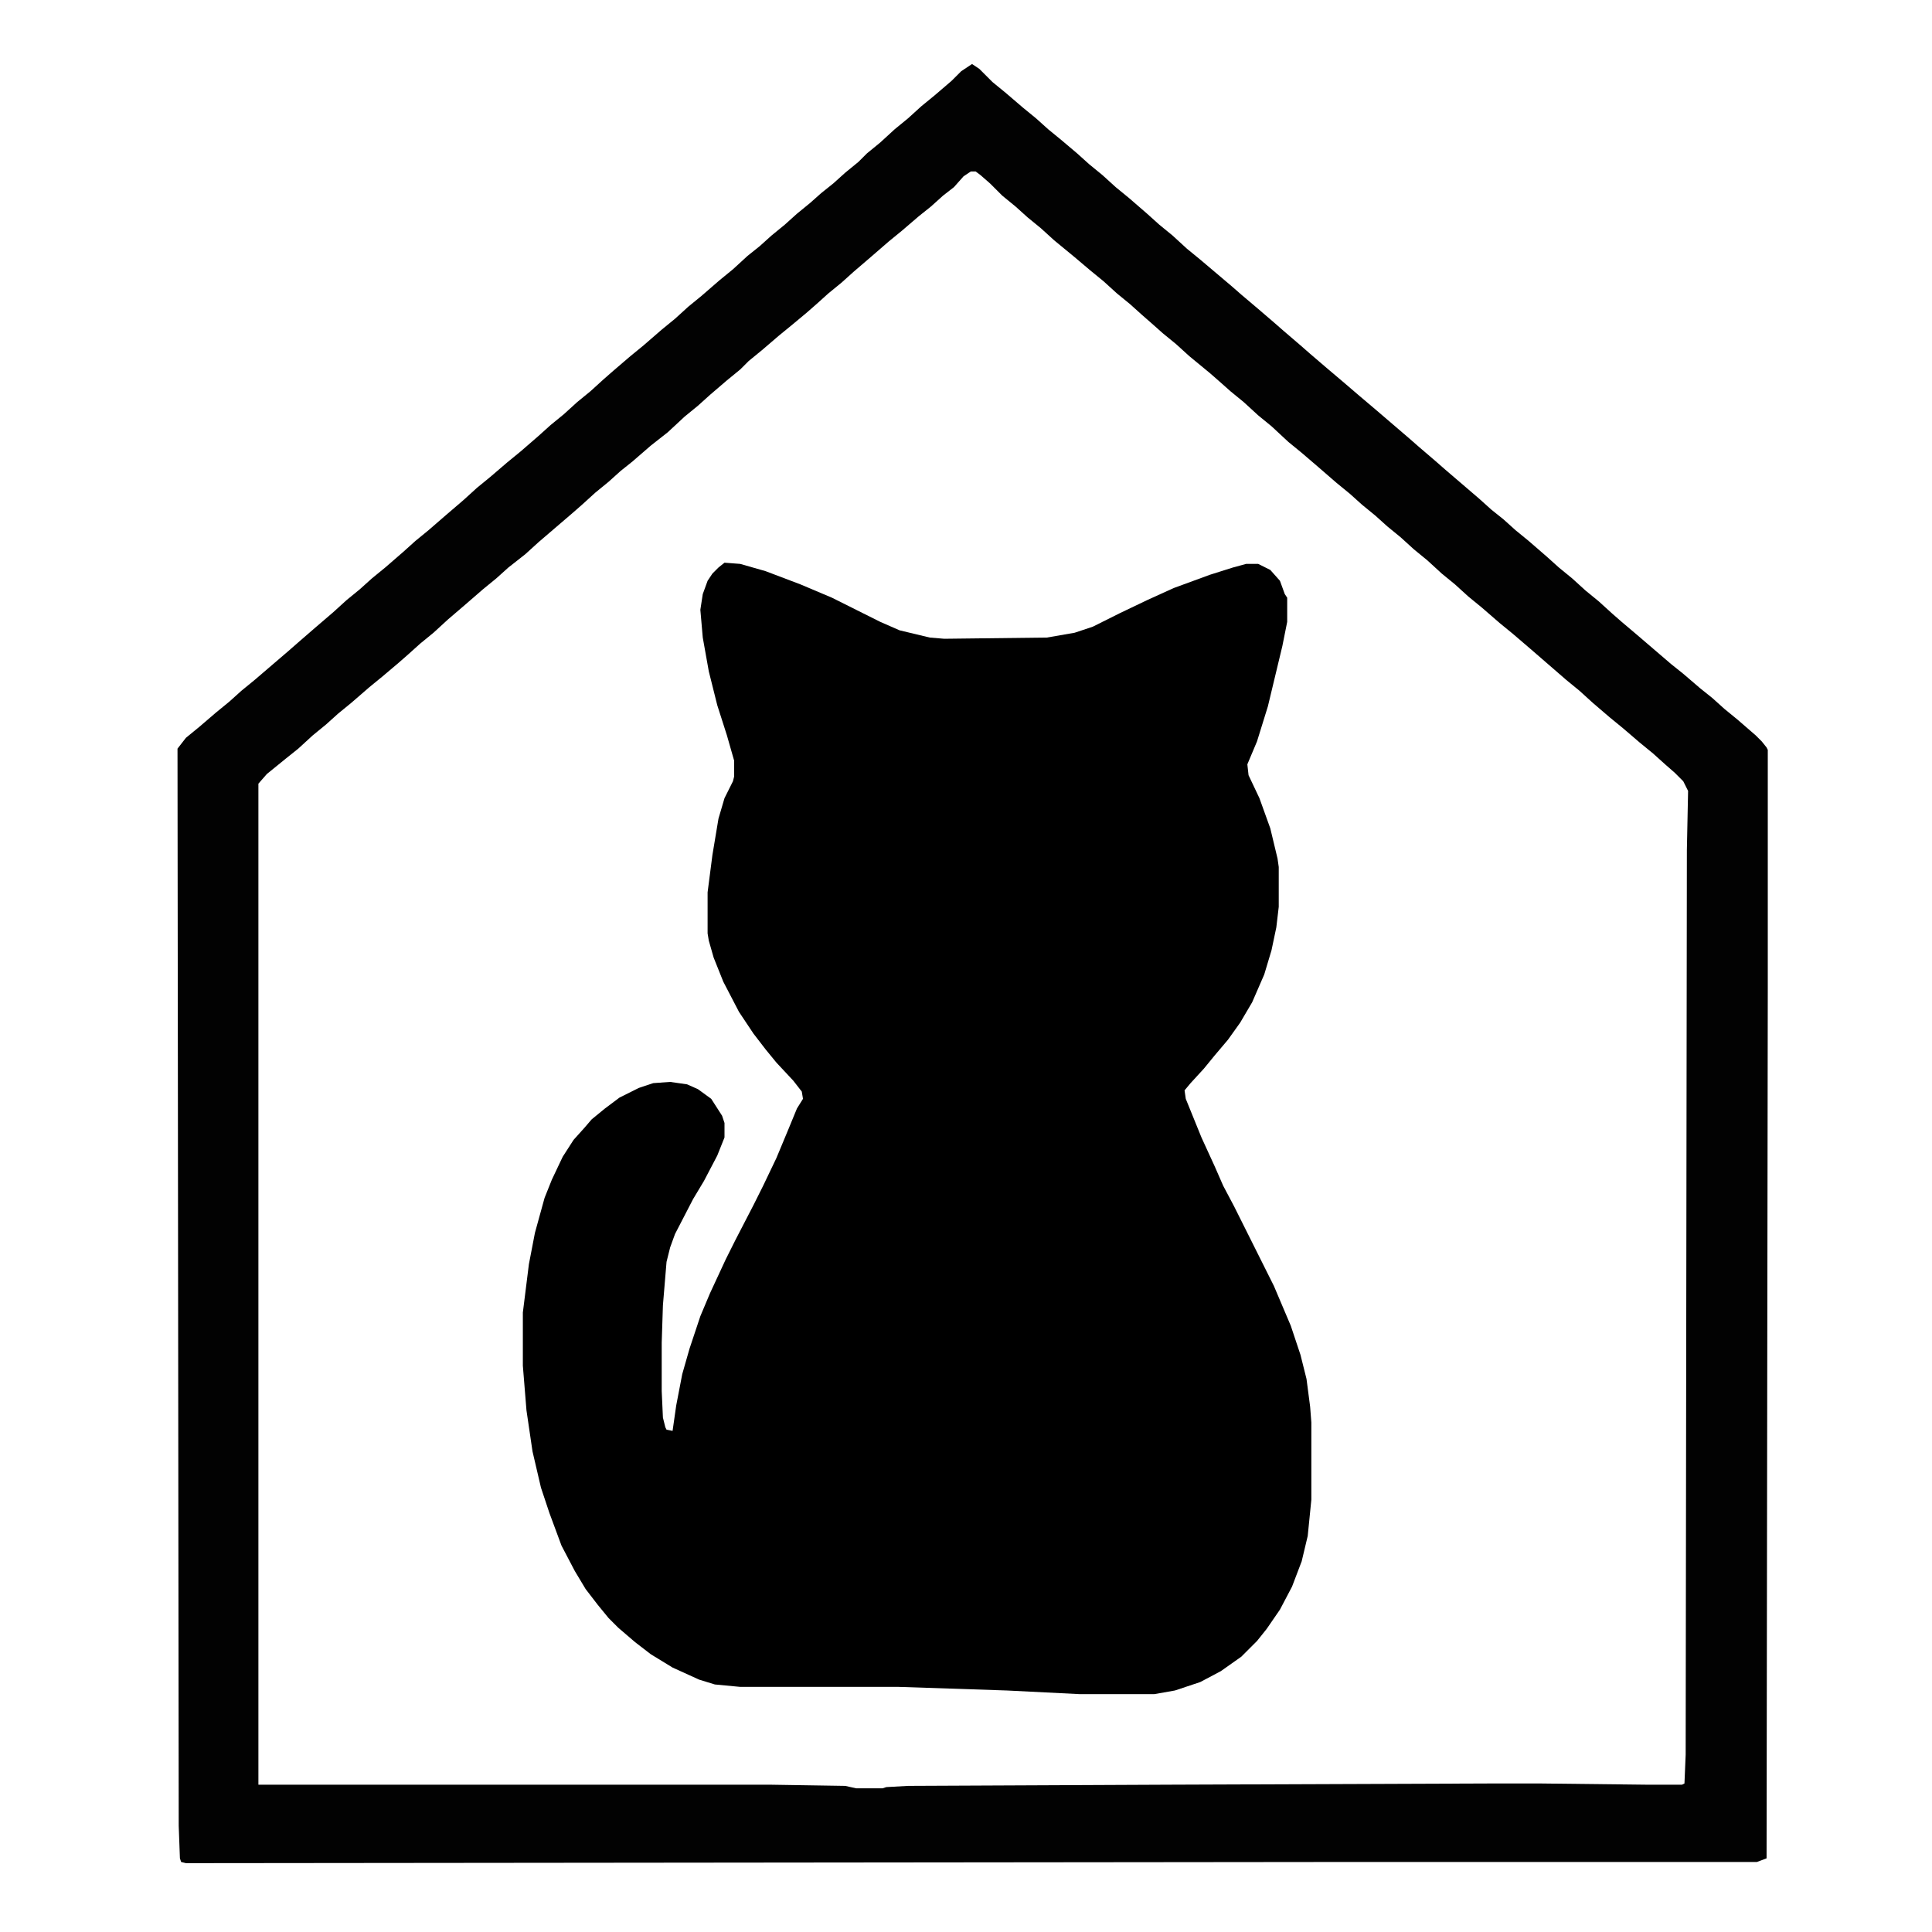
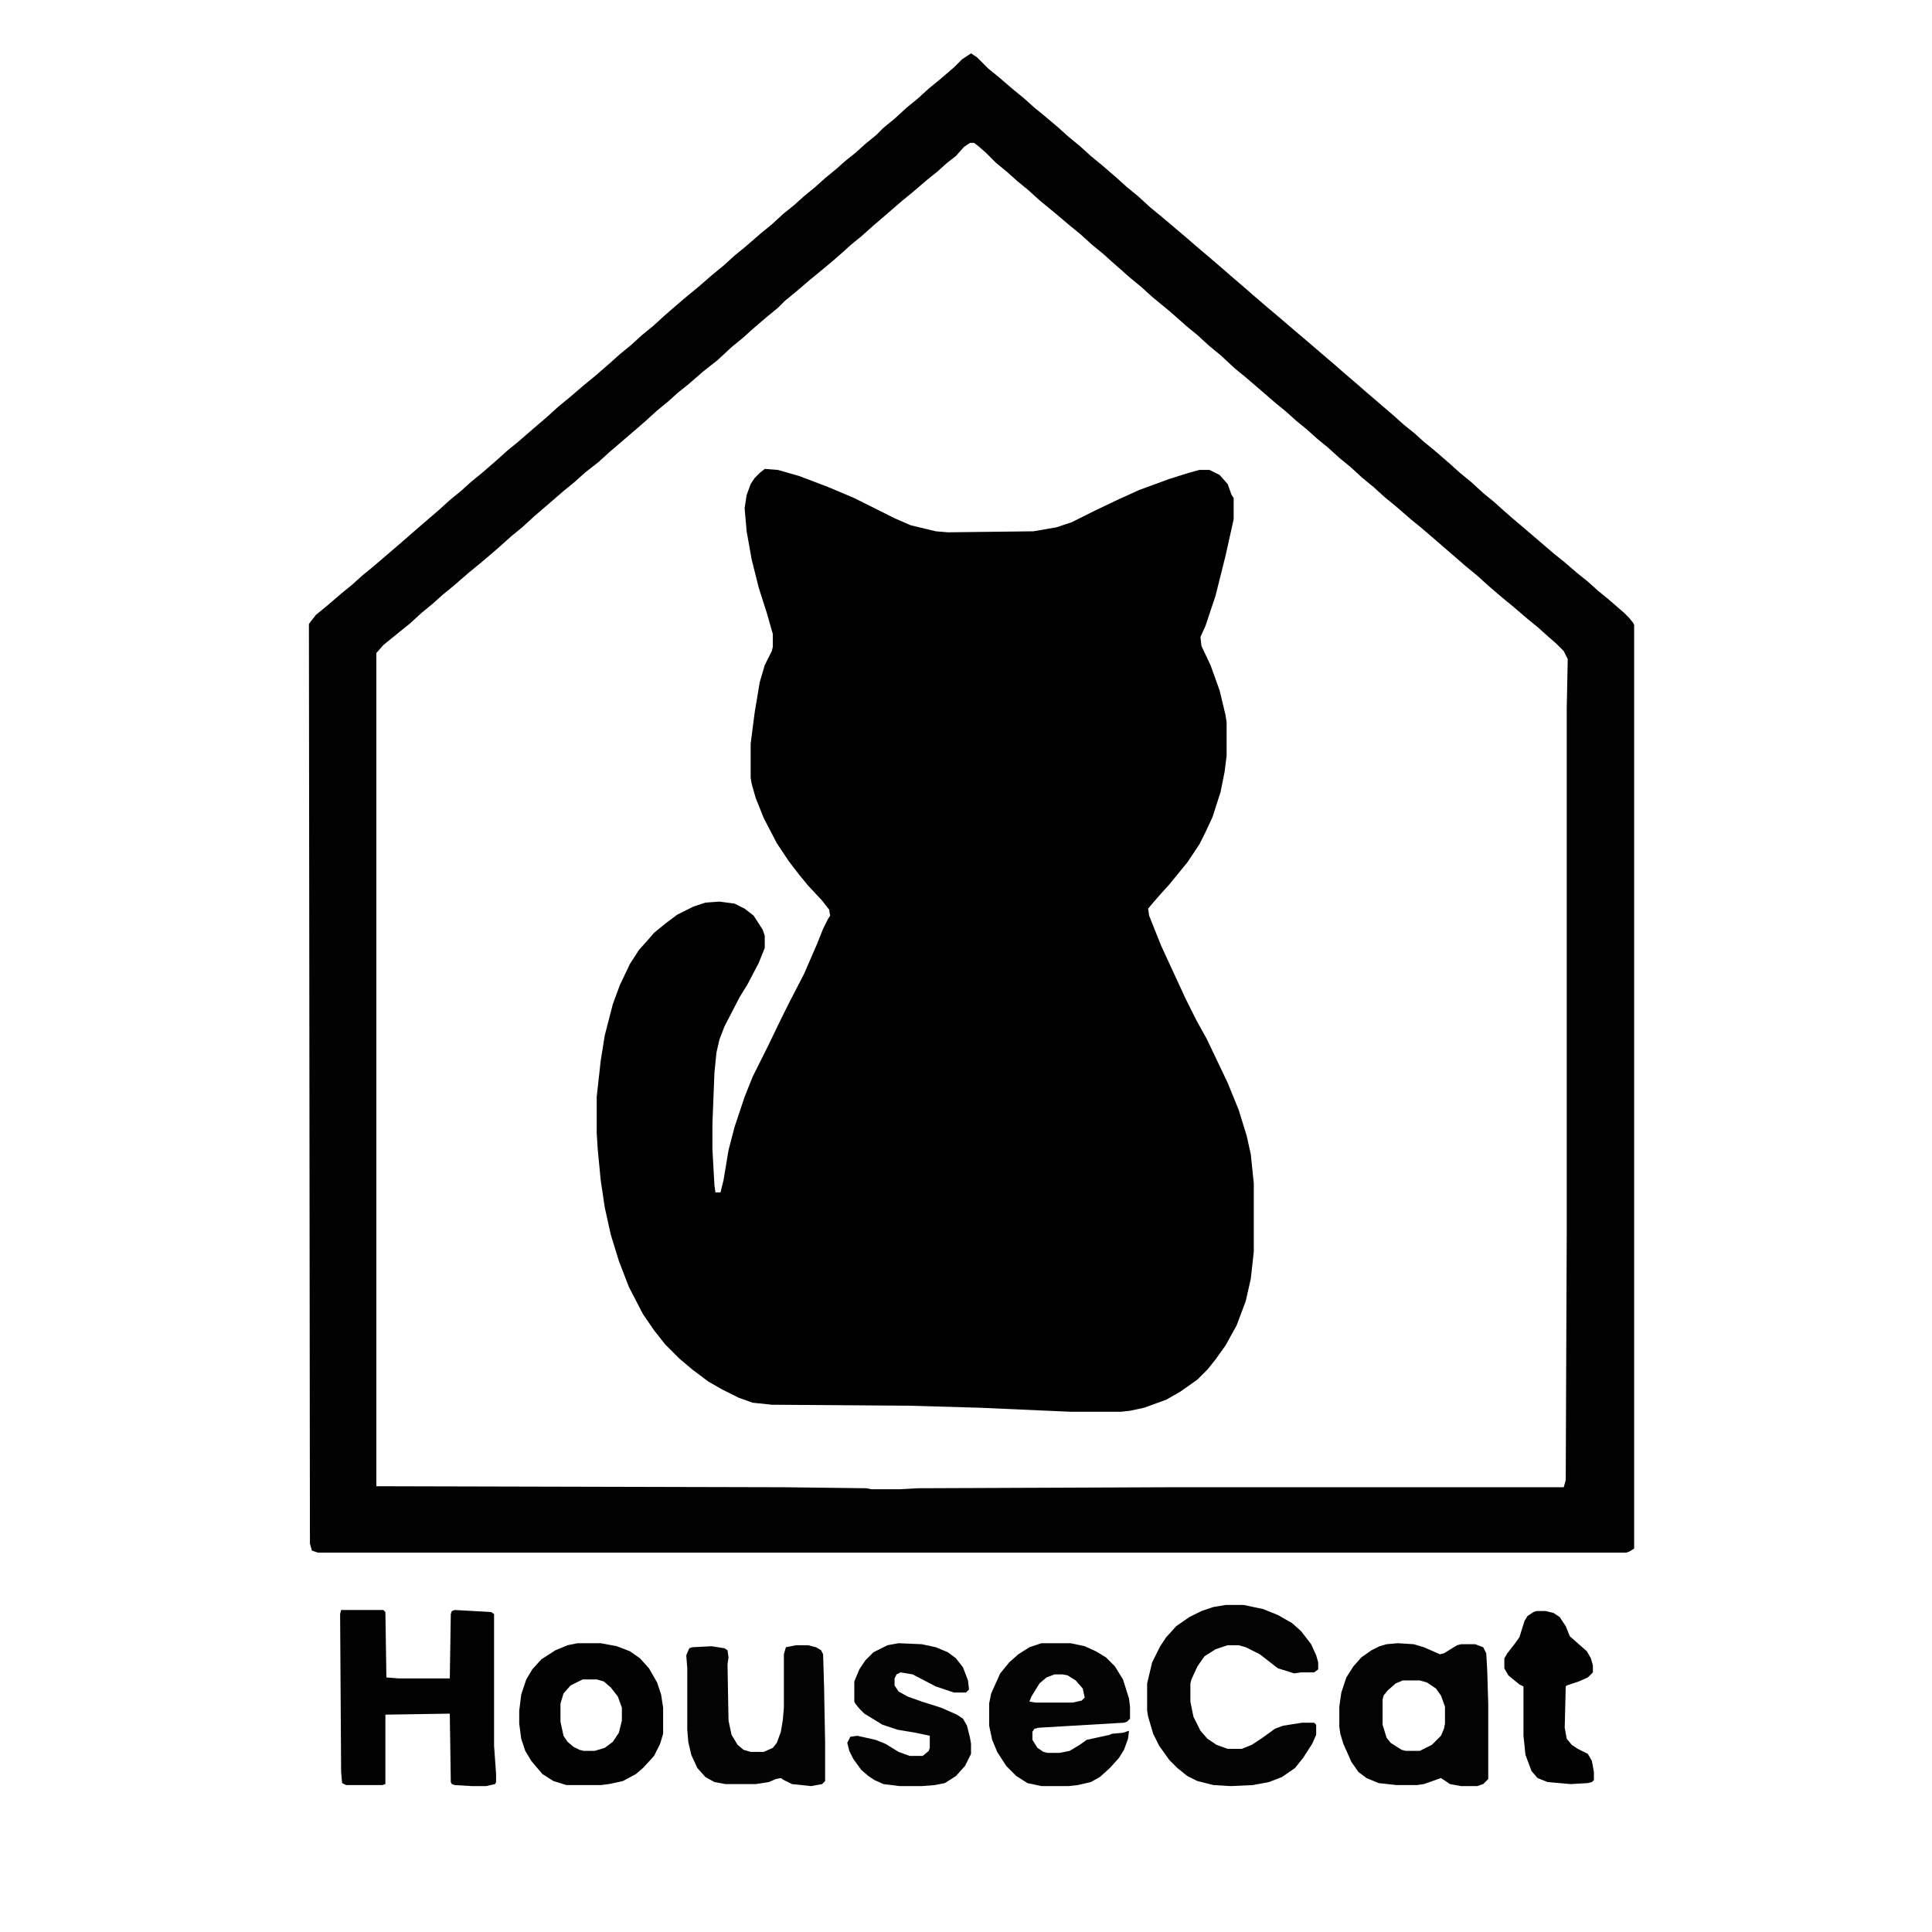
- <svg xmlns="http://www.w3.org/2000/svg" version="1.1" viewBox="0 0 1600 1600" width="100" height="100">
-   <path transform="translate(600,466)" d="m0 0 13 1 21 6 29 11 26 11 40 20 16 7 25 6 12 1 85-1 23-4 15-5 22-11 23-11 22-10 30-11 19-6 11-3h10l10 5 8 9 4 11 2 3v20l-4 20-12 50-9 29-8 19 1 9 9 19 9 25 6 25 1 7v33l-2 17-4 19-6 20-10 23-10 17-10 14-11 13-9 11-11 12-5 6 1 7 13 32 11 24 7 16 9 17 33 66 14 33 8 24 5 20 3 23 1 13v64l-3 30-5 21-8 21-10 19-11 16-8 10-13 13-17 12-17 9-21 7-17 3h-62l-60-3-90-3h-131l-21-2-13-4-22-10-18-11-13-10-14-12-8-8-9-11-10-13-9-15-11-21-10-27-7-21-7-30-5-34-3-37v-44l5-40 5-26 8-29 6-15 9-19 9-14 9-10 6-7 11-9 12-9 16-8 12-4 14-1 14 2 9 4 11 8 9 14 2 6v12l-6 15-11 21-9 15-15 29-4 11-3 12-3 36-1 31v40l1 22 2 8 1 2 5 1 3-21 5-26 6-21 9-27 8-19 13-28 8-16 15-29 8-16 11-23 10-24 7-17 5-8-1-6-7-9-14-15-9-11-10-13-12-18-13-25-8-20-4-14-1-6v-34l4-31 5-30 5-17 7-14 1-4v-13l-6-21-8-25-7-28-5-28-2-23 2-13 4-11 4-6 5-5z" />
-   <path transform="translate(805,53)" d="m0 0 6 4 11 11 11 9 14 12 11 9 10 9 11 9 13 11 10 9 11 9 11 10 11 9 15 13 10 9 11 9 12 11 11 9 26 22 8 7 13 11 14 12 8 7 14 12 8 7 14 12 13 11 14 12 13 11 28 24 8 7 14 12 8 7 28 24 10 9 10 8 10 9 11 9 15 13 10 9 11 9 11 10 11 9 11 10 8 7 13 11 28 24 10 8 14 12 10 8 10 9 11 9 15 13 5 5 4 5 1 2v198l-1 720-8 3h-331l-970 1-4-1-1-3-1-27-1-892 7-9 11-9 14-12 11-9 10-9 11-9 28-24 8-7 15-13 14-12 11-10 11-9 10-9 11-9 15-13 10-9 11-9 15-13 14-12 11-10 11-9 14-12 11-9 15-13 10-9 11-9 11-10 11-9 11-10 8-7 14-12 11-9 15-13 11-9 11-10 11-9 15-13 11-9 12-11 10-8 10-9 11-9 10-9 11-9 9-8 10-8 10-9 11-9 7-7 11-9 12-11 11-9 11-10 11-9 14-12 8-8zm-1 89-6 4-8 9-9 7-10 9-10 8-14 12-11 9-15 13-14 12-10 9-11 9-10 9-8 7-12 10-11 9-14 12-11 9-7 7-11 9-14 12-10 9-11 9-14 13-14 11-15 13-10 8-10 9-11 9-11 10-8 7-28 24-11 10-14 11-10 9-11 9-15 13-14 12-12 11-11 9-10 9-8 7-13 11-11 9-15 13-11 9-10 9-11 9-12 11-10 8-16 13-7 8v829h423l63 1 9 2h22l3-1 18-1 217-1 266-1h41l87 1h30l2-1 1-24 1-749 1-49-4-8-7-7-8-7-10-9-11-9-14-12-11-9-14-12-11-10-11-9-30-26-14-12-11-9-15-13-11-9-11-10-11-9-12-11-11-9-11-10-11-9-10-9-11-9-10-9-11-9-15-13-14-12-11-9-14-13-11-9-12-11-11-9-9-8-8-7-17-14-11-10-11-9-9-8-8-7-10-9-11-9-11-10-11-9-13-11-17-14-11-10-11-9-10-9-11-9-10-10-8-7-4-3z" fill="#020202" />
+ <svg xmlns="http://www.w3.org/2000/svg" version="1.1" viewBox="0 0 1600 1920" width="100" height="100">
+   <path transform="translate(600,466)" d="m0 0 13 1 21 6 29 11 26 11 40 20 16 7 25 6 12 1 85-1 23-4 15-5 22-11 23-11 22-10 30-11 19-6 11-3h10l10 5 8 9 4 11 2 3v21l-8 36-10 40-10 30-5 11 1 9 9 19 9 25 6 25 1 7v33l-2 16-4 20-8 25-7 15-6 12-12 18-18 22-9 10-7 8-5 6 1 7 12 30 24 52 11 22 10 18 11 23 10 21 11 27 8 26 4 18 3 29v68l-3 27-5 22-9 24-11 20-10 14-8 10-10 10-17 12-14 8-22 8-14 3-9 1h-50l-90-4-70-2-137-1-19-2-14-5-16-8-14-8-16-12-13-11-14-14-11-14-11-16-14-27-10-26-8-26-6-27-4-27-3-31-1-16v-36l4-36 4-25 8-31 7-19 10-21 9-14 9-10 6-7 11-9 12-9 16-8 12-4 14-1 15 2 10 5 9 7 9 14 2 6v12l-6 15-11 21-8 13-15 29-5 13-3 13-2 20-2 51v25l2 36 1 7h5l3-12 5-30 6-23 10-30 8-20 15-30 14-29 8-16 14-27 13-30 6-15 5-10 2-3-1-6-7-9-14-15-9-11-10-13-12-18-13-25-8-20-4-14-1-6v-34l4-31 5-30 5-17 7-14 1-4v-13l-6-21-8-25-7-28-5-28-2-23 2-13 4-11 4-6 5-5z" />
+   <path transform="translate(805,53)" d="m0 0 6 4 11 11 11 9 14 12 11 9 10 9 11 9 13 11 10 9 11 9 11 10 11 9 15 13 10 9 11 9 12 11 11 9 26 22 8 7 13 11 14 12 8 7 14 12 8 7 14 12 13 11 14 12 13 11 28 24 8 7 14 12 8 7 28 24 10 9 10 8 10 9 11 9 15 13 10 9 11 9 12 11 11 9 10 9 8 7 13 11 28 24 10 8 14 12 10 8 10 9 11 9 15 13 5 5 4 5 1 2v918l-5 3-3 1h-1300l-6-2-2-7-1-914 7-9 11-9 14-12 11-9 10-9 11-9 28-24 8-7 15-13 14-12 11-10 11-9 10-9 11-9 15-13 10-9 11-9 15-13 14-12 11-10 11-9 14-12 11-9 15-13 10-9 11-9 11-10 11-9 11-10 8-7 14-12 11-9 15-13 11-9 11-10 11-9 15-13 11-9 12-11 10-8 10-9 11-9 10-9 11-9 9-8 10-8 10-9 11-9 7-7 11-9 12-11 11-9 11-10 11-9 14-12 8-8zm-1 89-6 4-8 9-9 7-10 9-10 8-14 12-11 9-15 13-14 12-10 9-11 9-10 9-8 7-12 10-11 9-14 12-11 9-7 7-11 9-14 12-10 9-11 9-14 13-14 11-15 13-10 8-10 9-11 9-11 10-8 7-28 24-11 10-14 11-10 9-11 9-15 13-14 12-12 11-11 9-10 9-8 7-13 11-11 9-15 13-11 9-10 9-11 9-12 11-10 8-16 13-7 8v828l405 1 82 1 5 1h28l18-1 251-1h391l2-7 1-246v-521l1-49-4-8-7-7-8-7-10-9-11-9-14-12-11-9-14-12-11-10-11-9-30-26-14-12-11-9-15-13-11-9-11-10-11-9-12-11-11-9-11-10-11-9-10-9-11-9-10-9-11-9-15-13-14-12-11-9-14-13-11-9-12-11-11-9-9-8-8-7-17-14-11-10-11-9-9-8-8-7-10-9-11-9-11-10-11-9-13-11-17-14-11-10-11-9-10-9-11-9-10-10-8-7-4-3z" fill="#020202" />
+   <path transform="translate(179,1600)" d="m0 0h42l2 2 1 65 12 1h51l1-64 1-3 3-1 36 2 3 2v131l2 28v8l-1 2-9 2h-14l-17-1-3-1-1-2-1-68-64 1v69l-3 1h-36l-4-2-1-11-1-157z" fill="#020202" />
+   <path transform="translate(1058,1595)" d="m0 0h18l19 4 15 6 14 8 9 8 10 13 5 11 2 7v7l-4 3h-13l-7 1-6-2-10-3-18-14-14-7-7-2h-11l-12 4-11 7-7 10-6 13-1 4v18l3 15 7 14 7 8 9 6 11 4h14l10-4 12-8 11-8 8-3 19-3h12l2 2v10l-4 9-9 14-8 10-13 9-13 5-16 3-22 1-17-1-16-4-10-5-10-8-8-8-10-14-6-12-5-17-1-6v-27l5-21 8-16 6-9 10-11 13-9 12-6 12-4z" fill="#030303" />
+   <path transform="translate(1229,1633)" d="m0 0 16 1 10 3 16 7 4-1 13-8 4-1h14l8 3 3 6 1 17 1 34v74l-5 5-6 2h-16l-11-2-9-6-17 6-7 1h-20l-18-2-12-5-8-6-7-10-8-18-3-10-1-7v-20l2-14 5-15 7-11 8-9 10-7 8-4 7-2zm5 37-7 3-8 7-4 5-1 4v25l4 13 4 5 11 7 4 1h14l12-6 9-9 3-7 1-5v-17l-4-11-5-7-9-6-7-2z" fill="#030303" />
+   <path transform="translate(875,1633)" d="m0 0h29l14 3 11 5 10 6 9 9 8 13 6 19 1 8v12l-3 3-3 1-85 5-4 1-2 3v8l5 8 6 4 4 1h12l10-2 10-6 7-5 23-5 2-1 11-1 6-2-1 8-4 11-5 8-9 10-10 9-9 5-13 3-9 1h-27l-14-3-11-7-10-10-9-14-5-12-3-14v-22l2-10 9-20 9-11 9-8 11-7zm13 31-8 3-7 6-8 13-2 5 6 1h37l9-2 3-3-2-9-7-8-8-5-5-1z" fill="#030303" />
+   <path transform="translate(414,1633)" d="m0 0h23l16 3 13 5 10 7 9 10 8 14 4 12 2 13v26l-3 10-6 12-11 12-7 6-13 7-14 3-8 1h-34l-13-4-11-7-11-13-6-10-4-12-2-15v-13l2-16 5-15 6-10 9-10 14-9 12-5zm5 36-12 6-7 8-3 10v18l3 14 4 6 6 5 6 3 4 1h11l10-3 8-6 6-9 3-12v-13l-4-11-7-9-7-6-7-2z" fill="#020202" />
+   <path transform="translate(631,1635)" d="m0 0h12l8 2 5 3 2 4 1 34 1 54v38l-3 3-11 2-19-2-8-4-3-2-5 1-7 3-13 2h-30l-11-2-9-5-8-9-6-13-3-13-1-12v-61l-1-13 3-7 3-1 19-1 13 2 3 2 1 7-1 7 1 56 3 14 6 10 6 5 7 2h13l9-4 4-5 4-11 2-12 1-12v-53l2-7z" fill="#040404" />
+   <path transform="translate(733,1633)" d="m0 0 23 1 14 3 12 5 8 6 7 9 5 13 1 9-3 3h-12l-18-6-23-12-12-2-4 2-2 4v7l4 6 9 5 14 5 19 6 16 7 6 4 4 7 3 12 1 6v10l-6 12-9 10-11 7-10 2-13 1h-22l-16-2-9-4-6-4-7-6-8-11-4-8-2-8 3-6 7-1 18 4 10 4 13 8 11 4h13l6-5 1-3v-12l-14-3-18-3-15-5-18-11-5-5-4-5-1-2v-20l5-12 6-9 8-8 14-7z" fill="#040404" />
+   <path transform="translate(1367,1601)" d="m0 0h9l8 2 6 4 6 9 4 10 9 8 8 7 4 7 2 7v7l-5 5-9 4-12 4-1 1-1 41 2 11 5 6 6 4 10 5 4 7 2 11v8l-2 2-4 1-17 1-23-2-10-4-6-7-6-16-2-19v-49l-4-2-11-9-4-7v-10l3-5 7-9 5-7 5-16 3-5 6-4z" fill="#020202" />
</svg>
